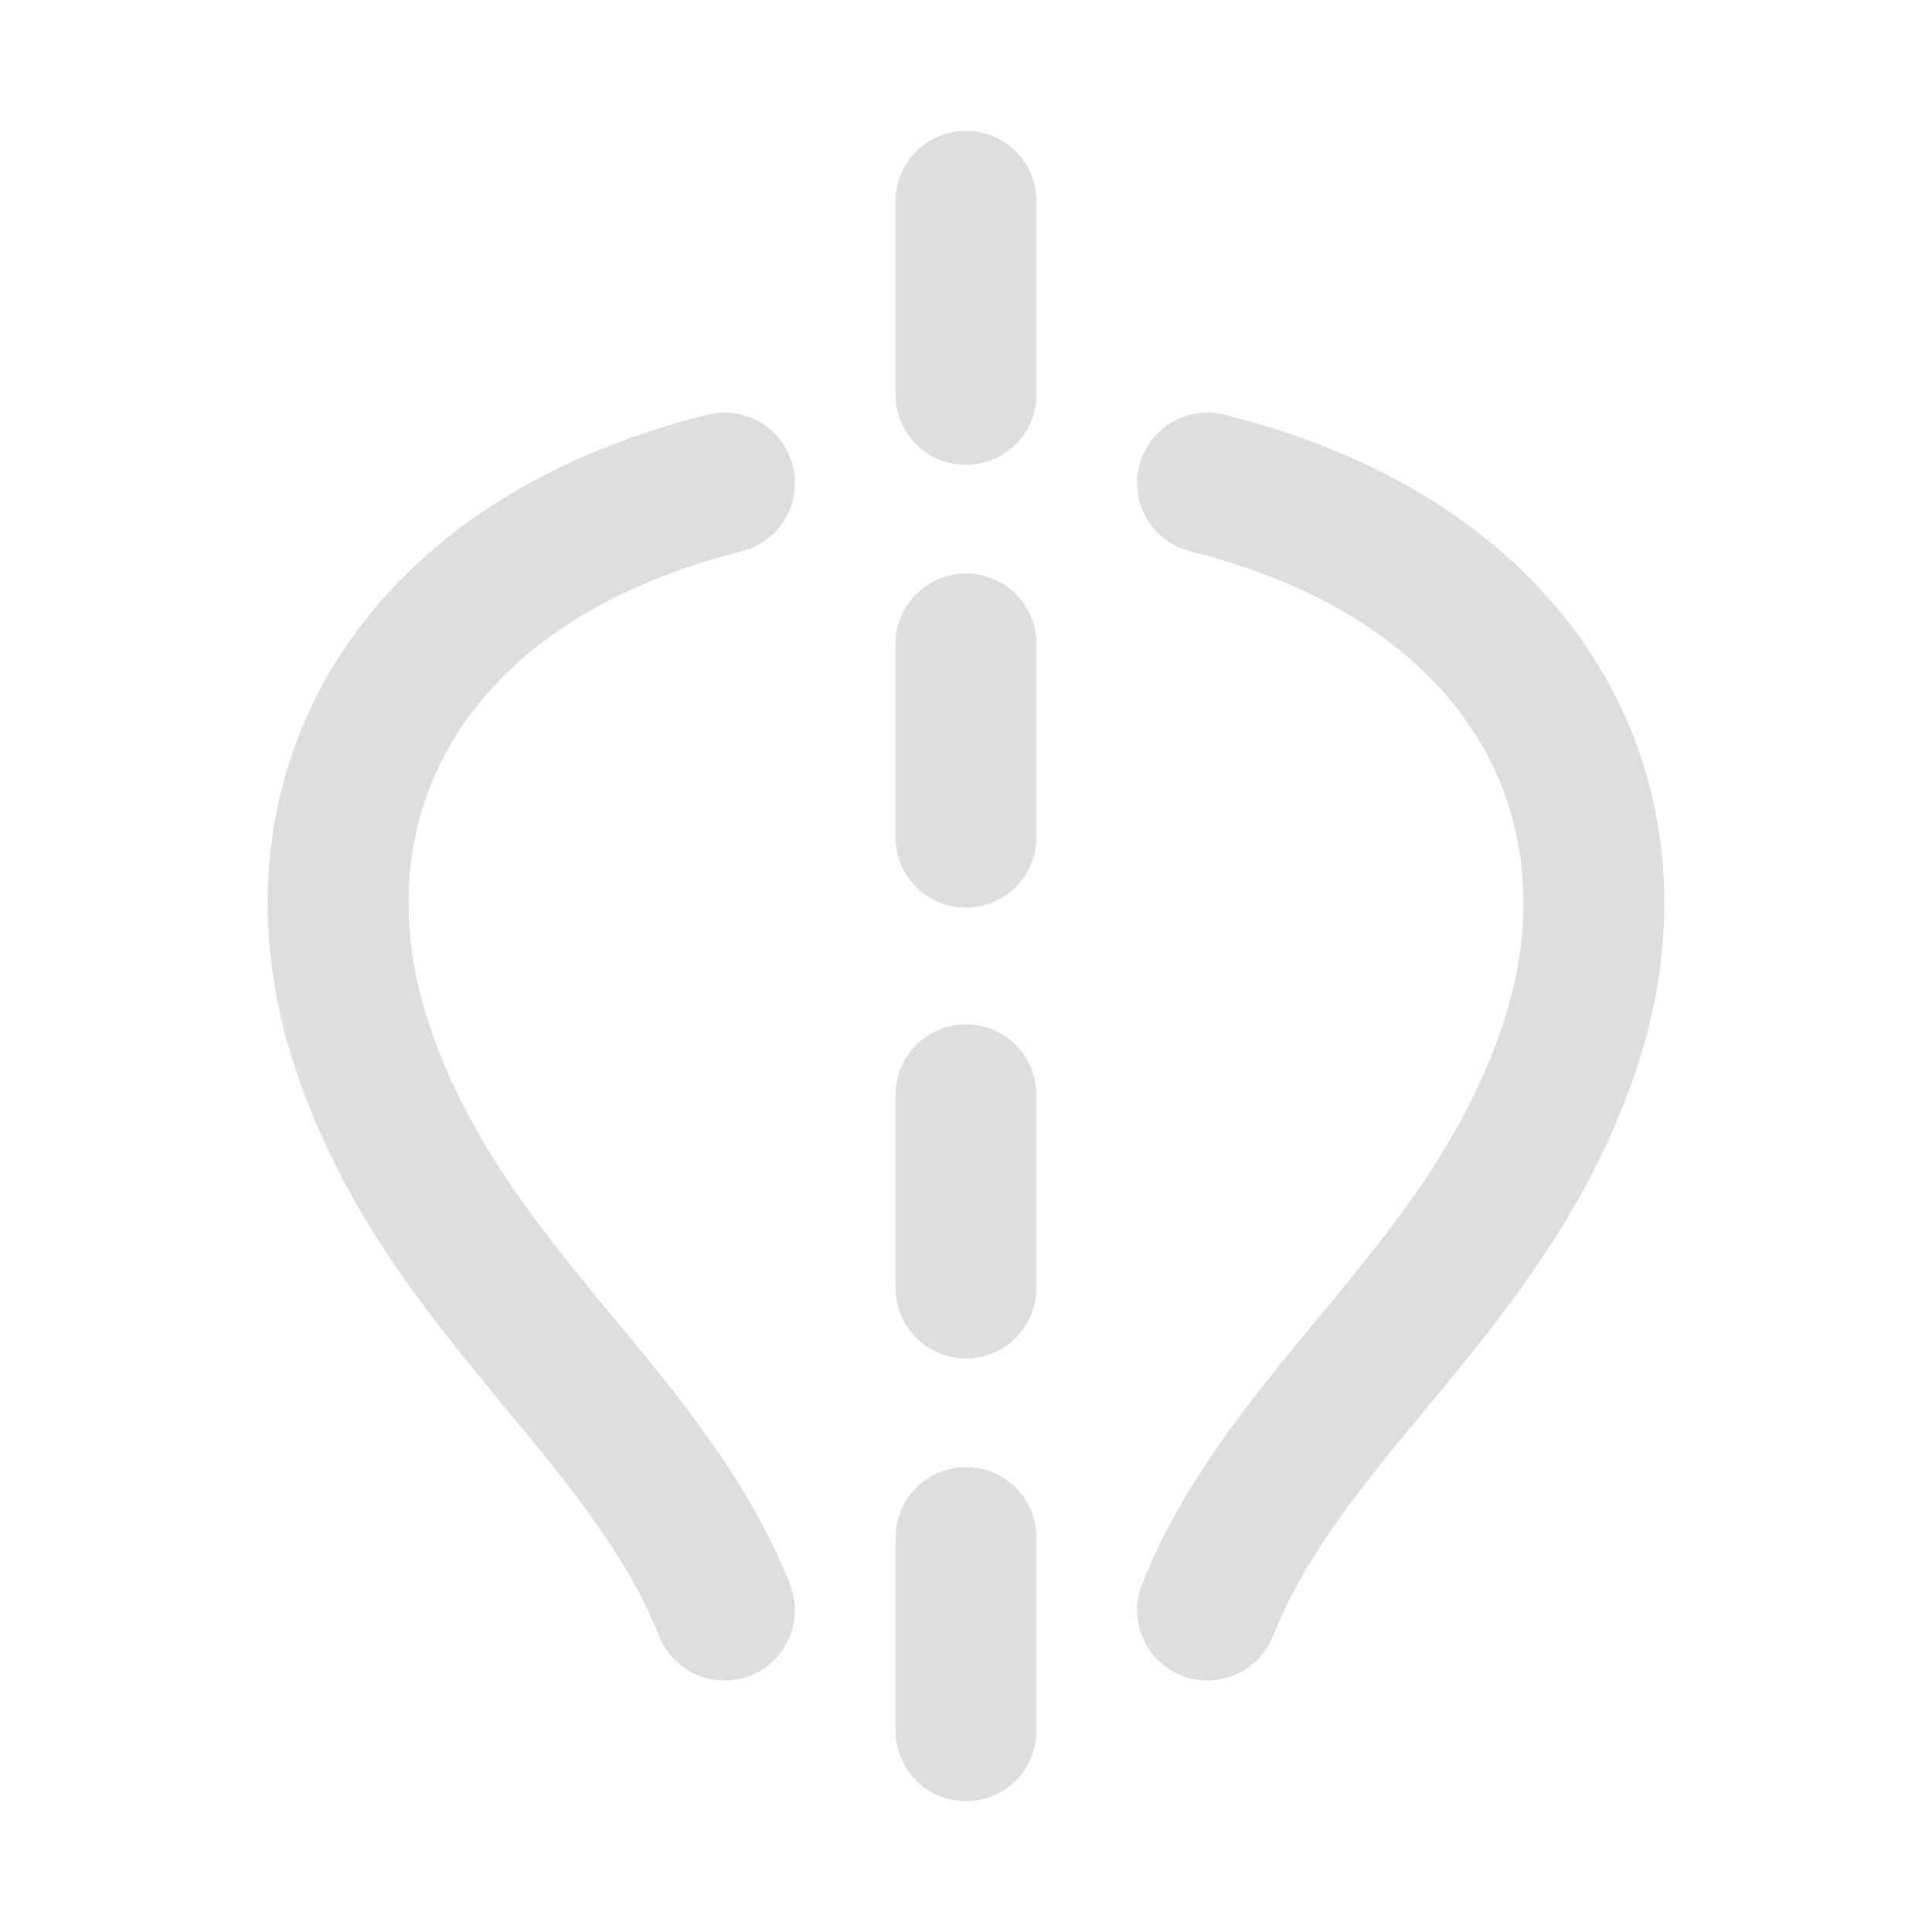
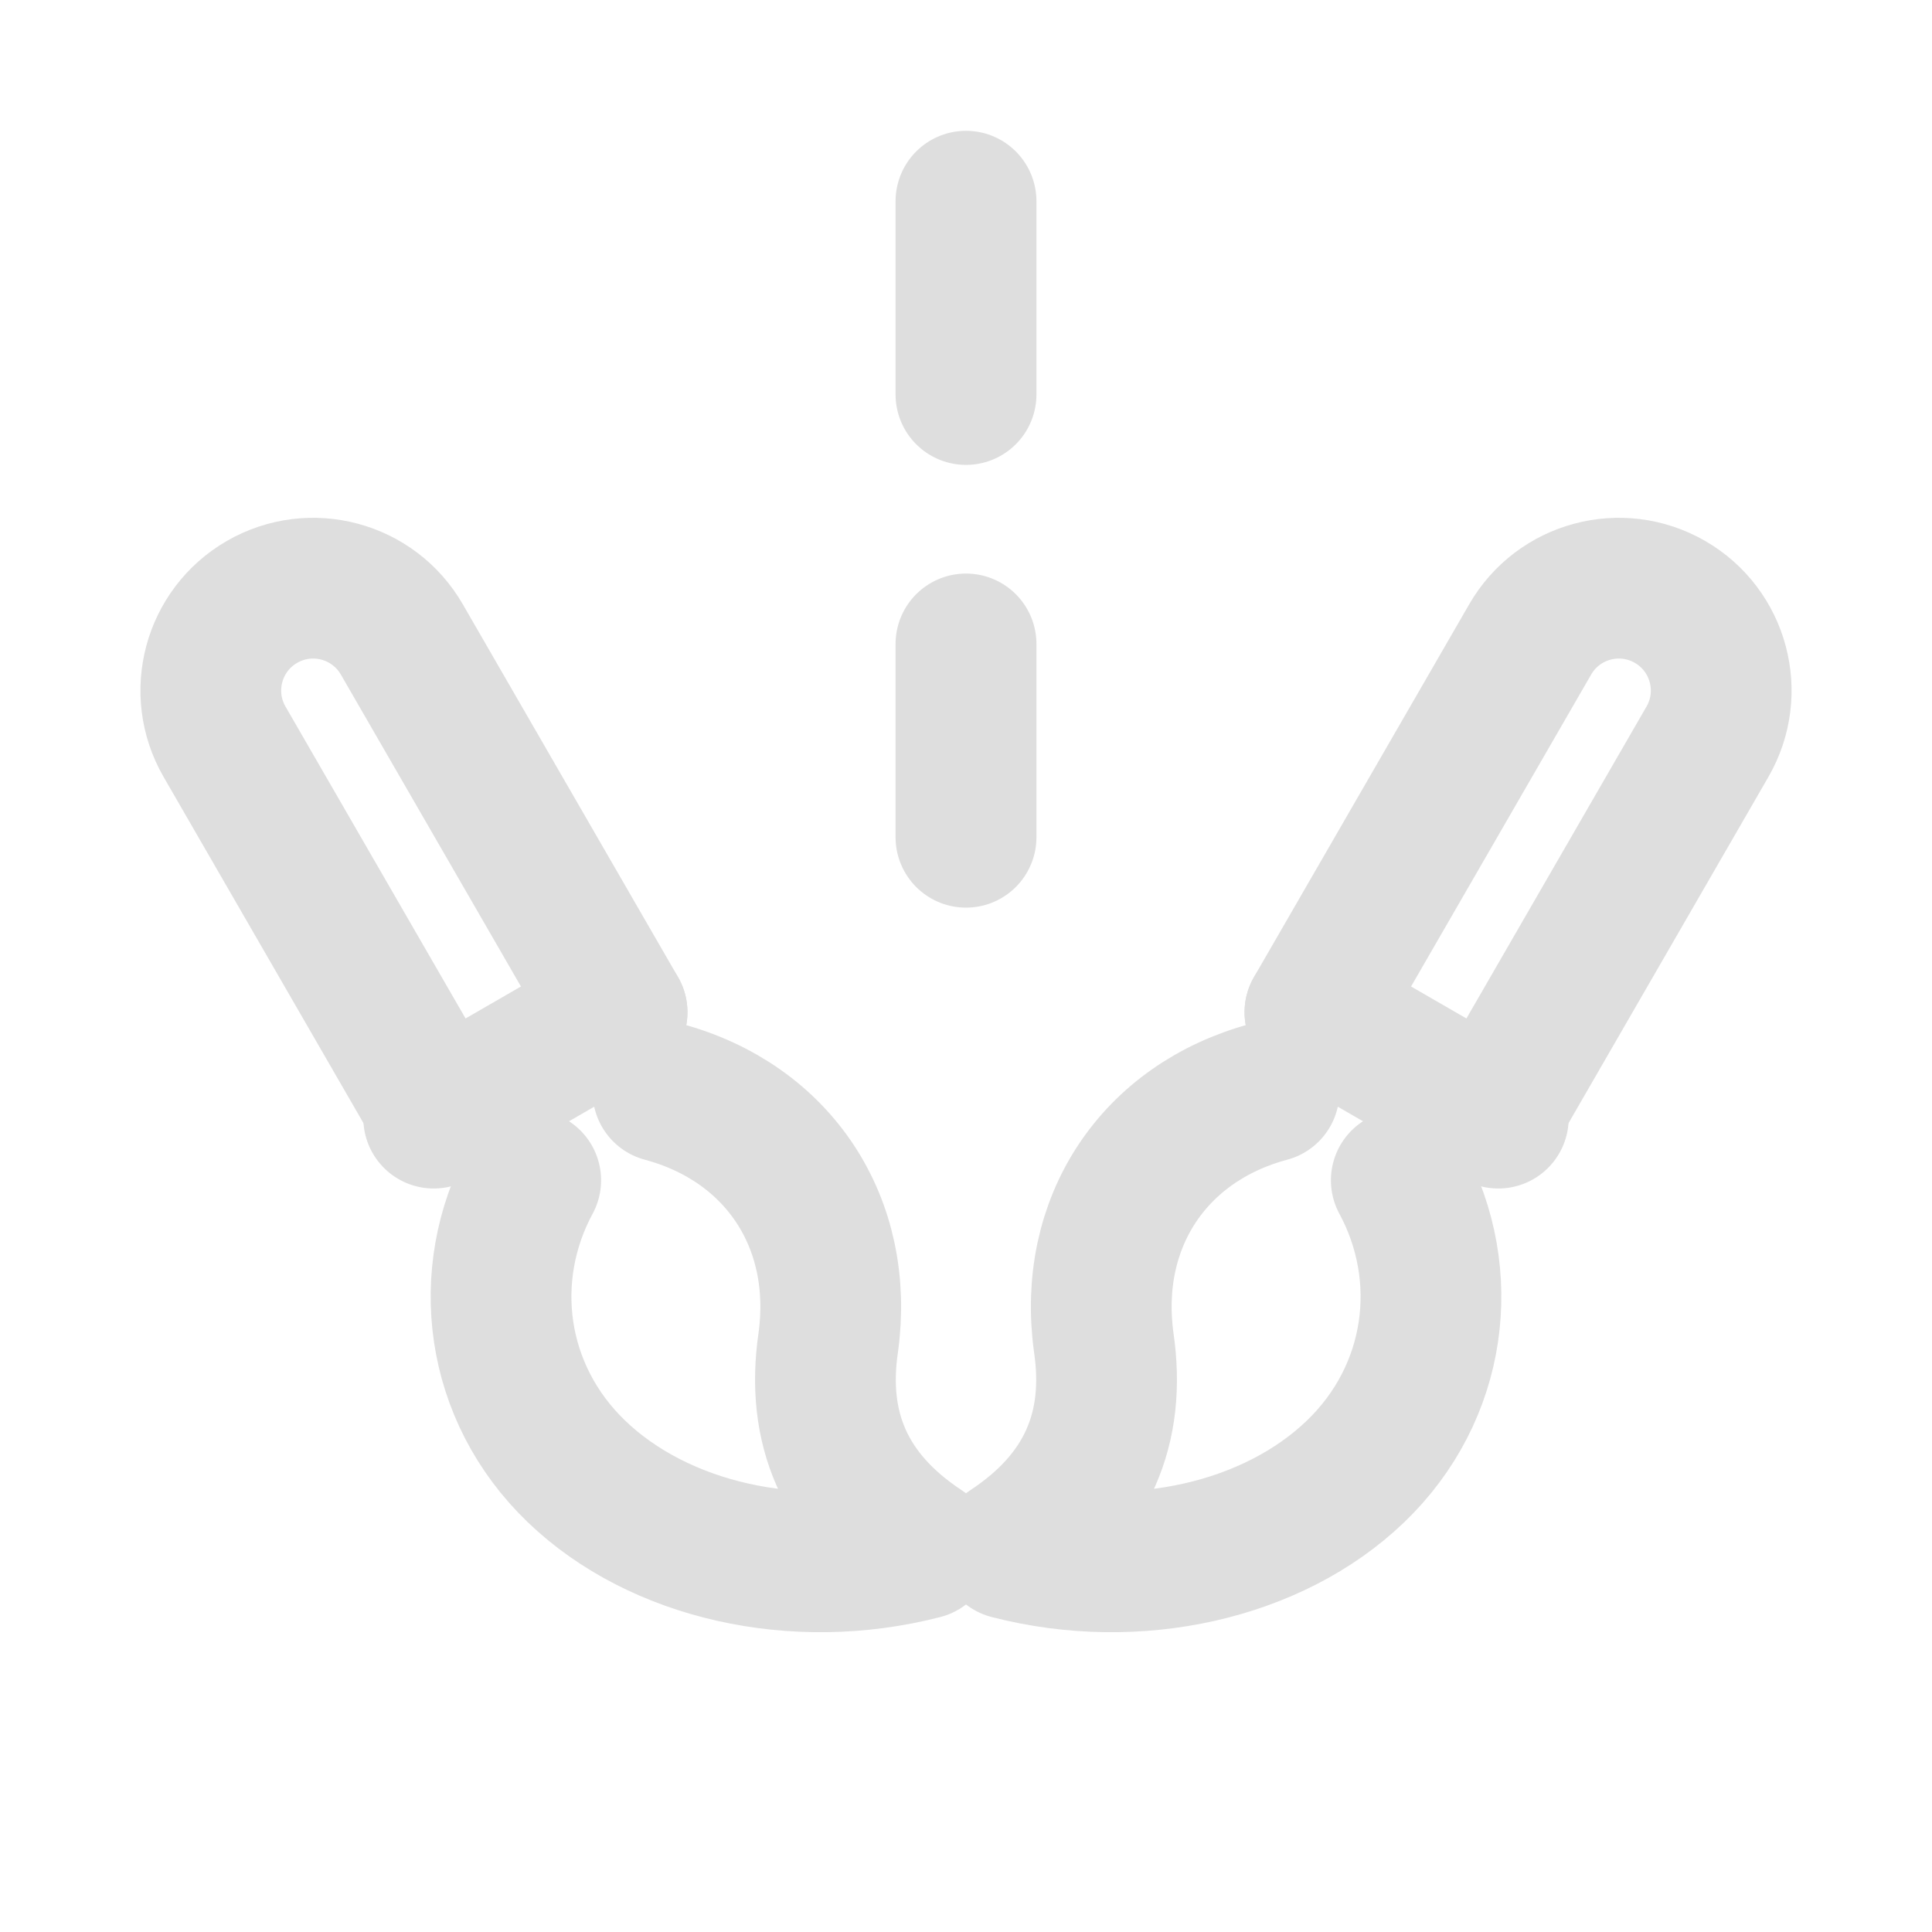
<svg xmlns="http://www.w3.org/2000/svg" width="24" height="24" viewBox="0 0 24 24">
  <g fill="none" stroke="#dedede" stroke-width="1.75" stroke-linecap="round" stroke-linejoin="round">
-     <path d="M12 2.5v2.4M12 8v2.4M12 13.6V16M12 19.1v2.4" />
-     <path d="M9 6c-4 1-5.5 4-4.5 7s3.5 4.5 4.5 7" />
-     <path d="M15 6c4 1 5.5 4 4.5 7s-3.5 4.5-4.5 7" />
+     <g transform="translate(12.9 19.4) rotate(-15) scale(0.62 0.62) translate(-4.4 -19.6)" stroke-width="2.82">
+       <path d="M12.6 10.4 18.7 4.3a2 2 0 0 1 2.9 2.9l-6.1 6.1" />
+       <path d="M12.6 10.4l3 3" />
+       <path d="M11.3 11.7c-2.4 0-4.2 1.6-4.5 4-.2 1.7-1.1 2.9-2.9 3.5 2.3 1.3 5.1 1.4 7.1.3 2-1.1 2.9-3.3 2.4-5.4" />
+     </g>
+     <g transform="translate(11.1 19.4) rotate(15) scale(-0.62 0.62) translate(-4.4 -19.6)" stroke-width="2.82">
+       <path d="M12.6 10.4 18.7 4.3a2 2 0 0 1 2.9 2.9l-6.1 6.1" />
+       <path d="M12.6 10.4l3 3" />
+       <path d="M11.3 11.7c-2.4 0-4.2 1.6-4.5 4-.2 1.7-1.1 2.9-2.9 3.5 2.3 1.3 5.1 1.4 7.1.3 2-1.1 2.9-3.3 2.4-5.4" />
+     </g>
+     <path d="M12 2.5v2.4M12 8v2.4" />
  </g>
</svg>
